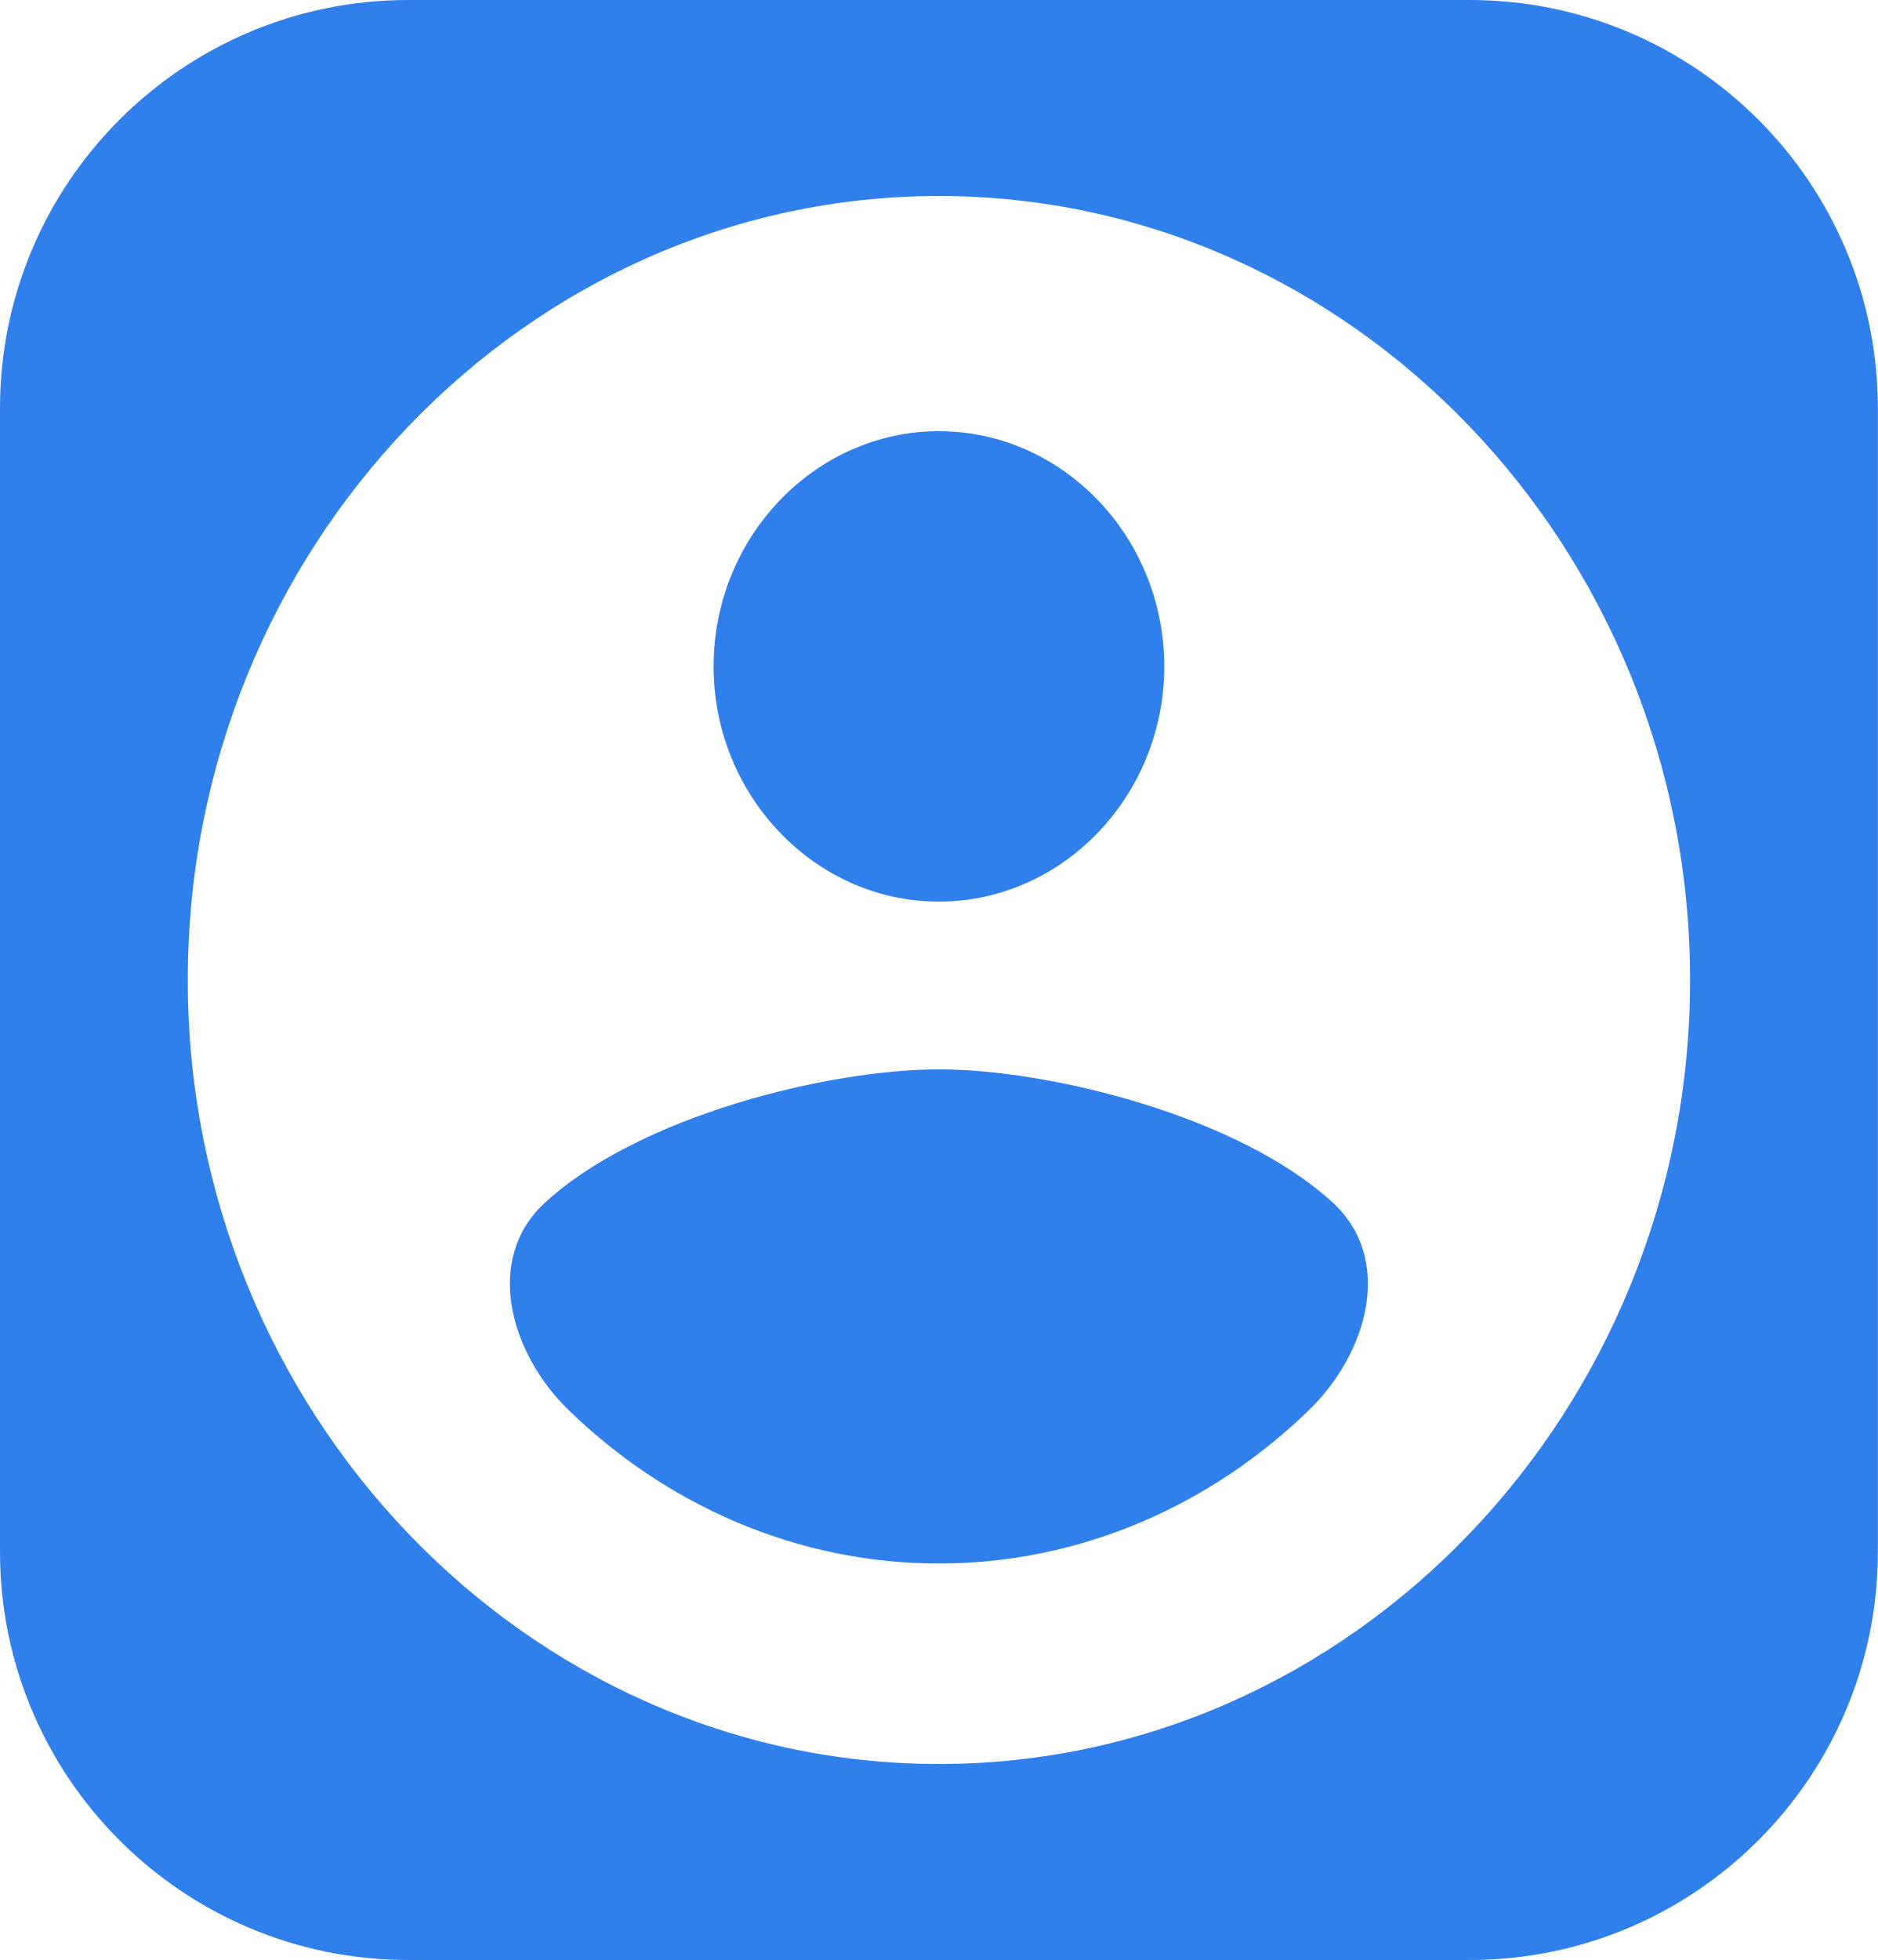
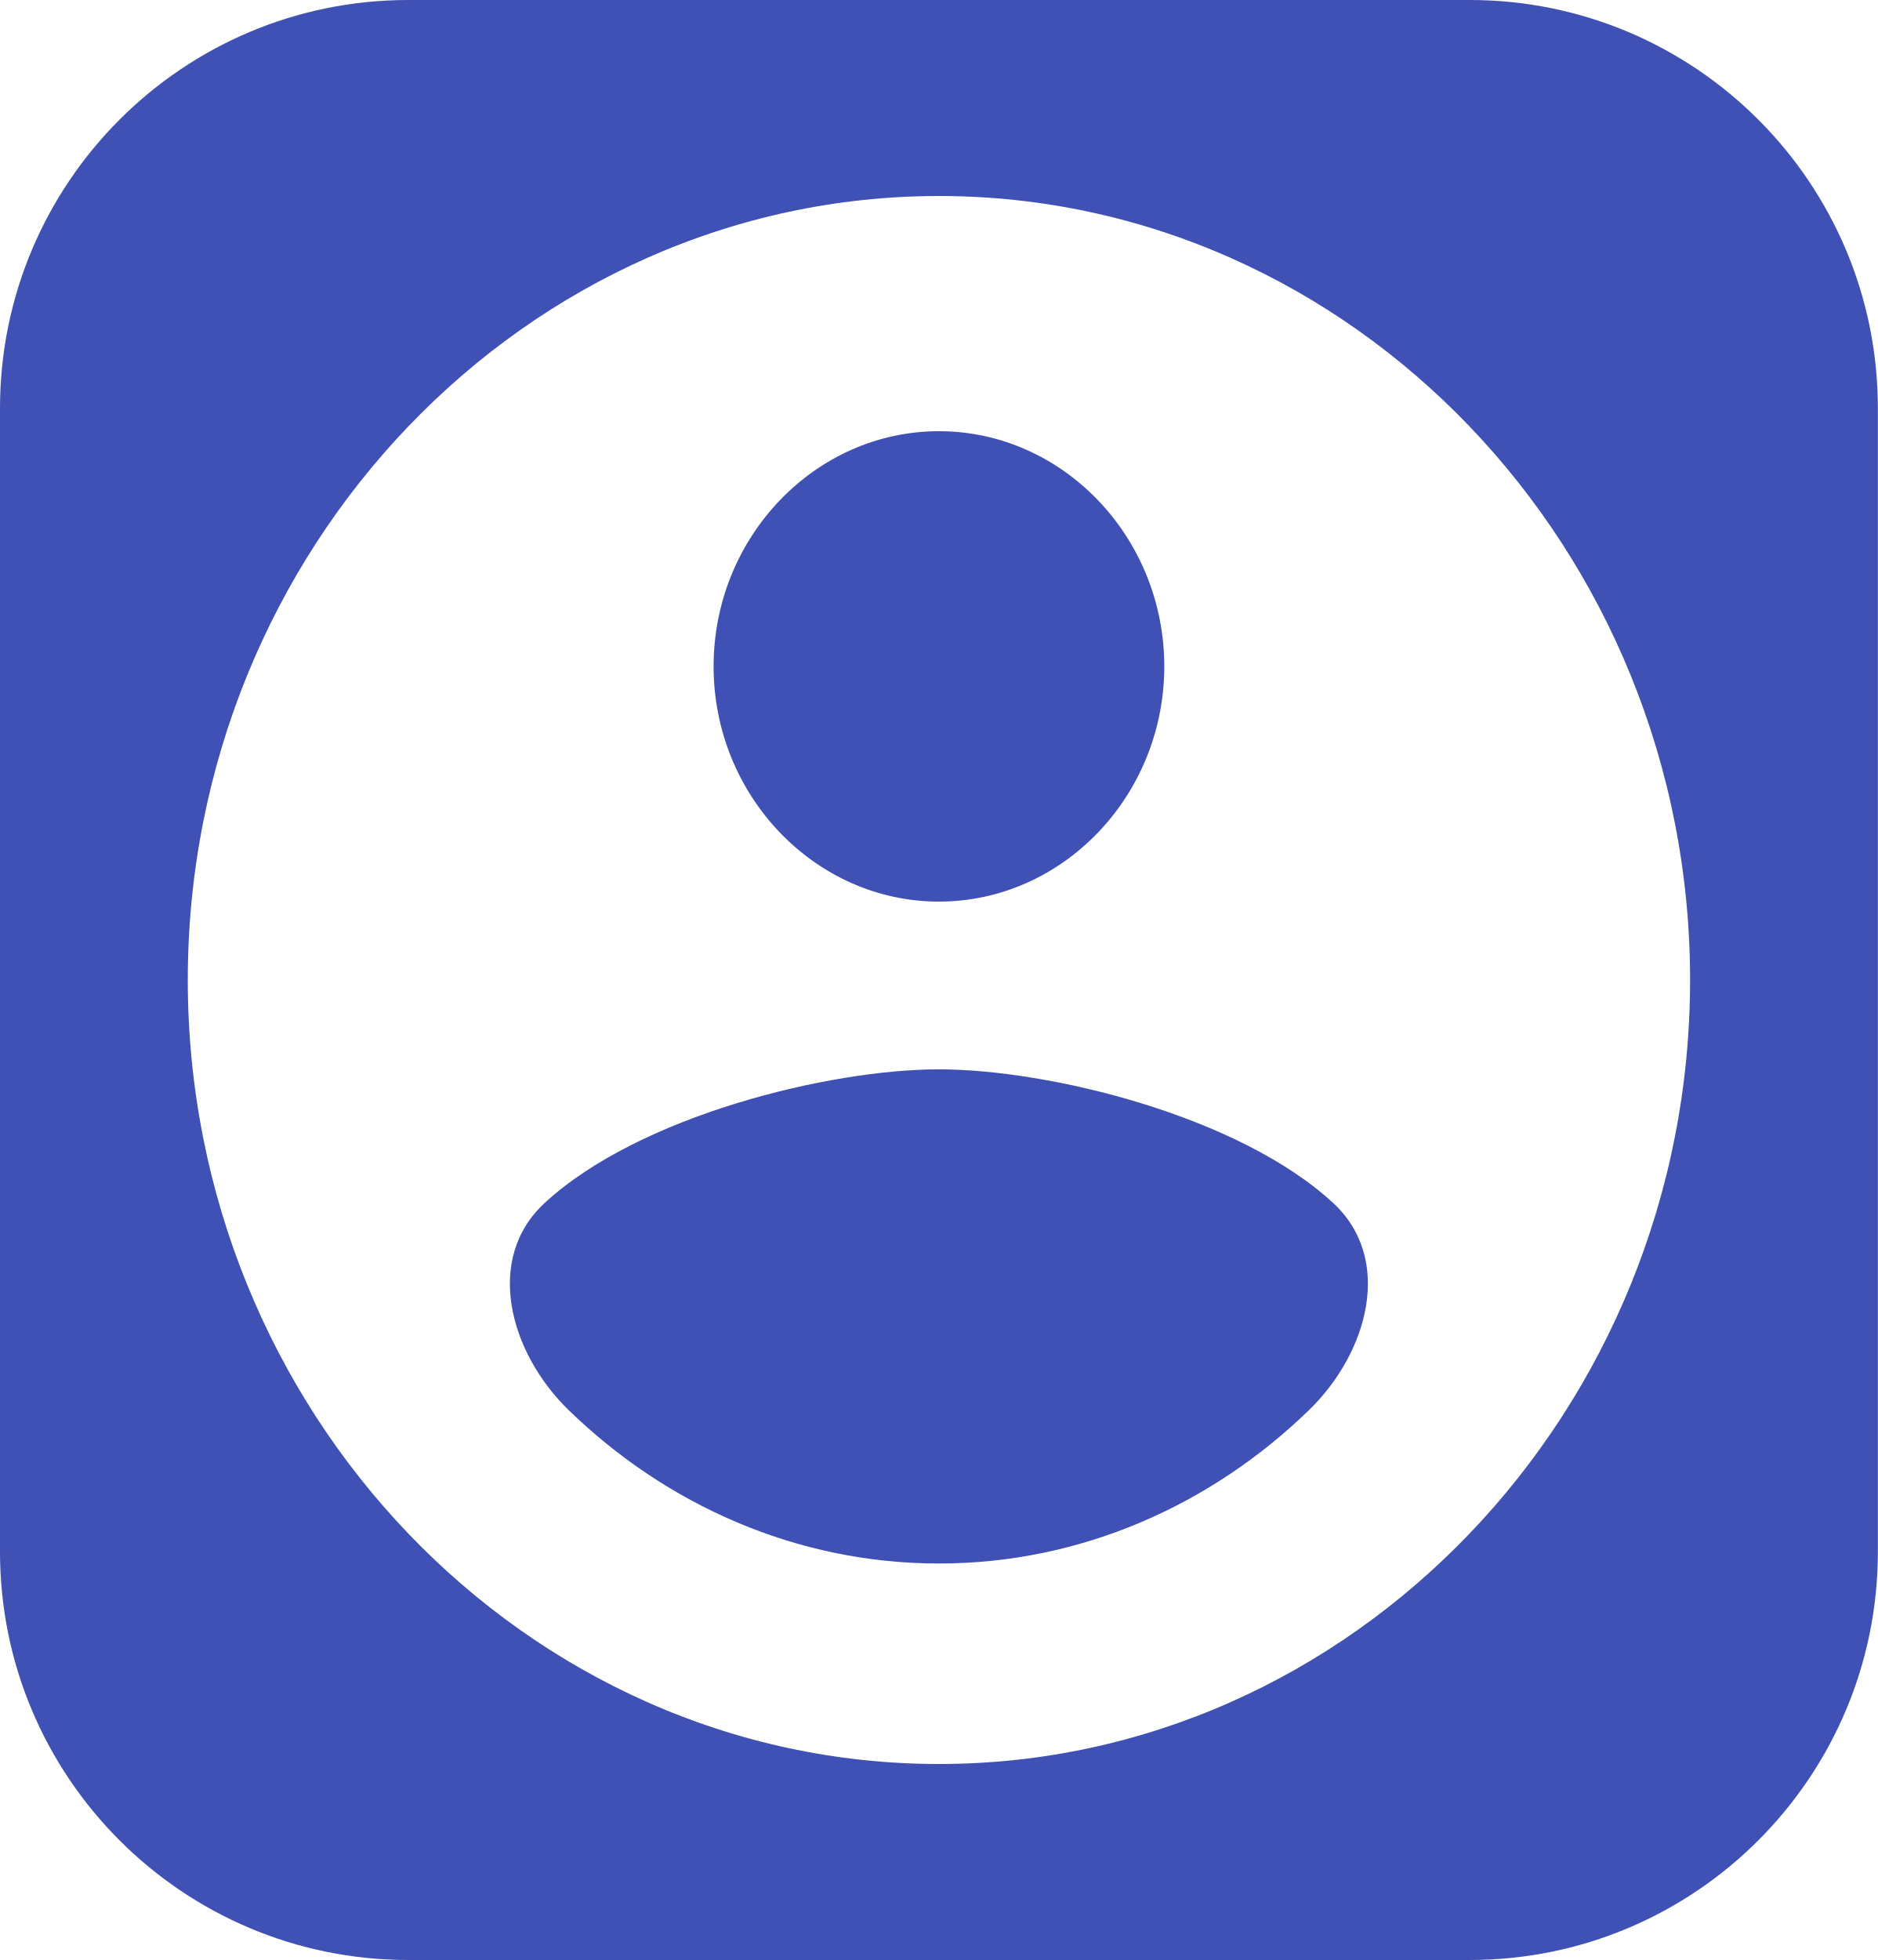
<svg xmlns="http://www.w3.org/2000/svg" width="23" height="24" viewBox="0 0 23 24" fill="none">
-   <path fill-rule="evenodd" clip-rule="evenodd" d="M23 5C23 2.239 20.761 0 18 0H5C2.239 0 0 2.239 0 5V19C0 21.761 2.239 24 5 24H18C20.761 24 23 21.761 23 19V5ZM2.3 12C2.3 6.72 6.44 2.4 11.5 2.4C16.56 2.4 20.7 6.72 20.7 12C20.7 17.28 16.56 21.6 11.5 21.6C6.44 21.6 2.3 17.28 2.3 12ZM14.26 8.16C14.26 6.577 13.017 5.28 11.5 5.28C9.983 5.28 8.74 6.577 8.74 8.16C8.74 9.743 9.983 11.04 11.5 11.04C13.017 11.04 14.26 9.743 14.26 8.16ZM6.671 14.73C5.929 15.415 6.24 16.562 6.964 17.266C8.152 18.42 9.746 19.145 11.5 19.145C13.252 19.145 14.845 18.419 16.032 17.267C16.759 16.562 17.071 15.414 16.326 14.728C15.172 13.664 12.851 13.094 11.5 13.094C10.148 13.094 7.825 13.665 6.671 14.73Z" fill="#2F80ED" />
+   <path fill-rule="evenodd" clip-rule="evenodd" d="M23 5C23 2.239 20.761 0 18 0H5C2.239 0 0 2.239 0 5V19C0 21.761 2.239 24 5 24H18C20.761 24 23 21.761 23 19V5ZM2.3 12C2.3 6.72 6.44 2.4 11.5 2.4C16.56 2.4 20.7 6.72 20.7 12C20.7 17.28 16.56 21.6 11.5 21.6C6.44 21.6 2.3 17.28 2.3 12ZM14.26 8.16C14.26 6.577 13.017 5.28 11.5 5.28C9.983 5.28 8.74 6.577 8.74 8.16C8.74 9.743 9.983 11.04 11.5 11.04C13.017 11.04 14.26 9.743 14.26 8.16ZM6.671 14.73C5.929 15.415 6.24 16.562 6.964 17.266C8.152 18.42 9.746 19.145 11.5 19.145C13.252 19.145 14.845 18.419 16.032 17.267C16.759 16.562 17.071 15.414 16.326 14.728C15.172 13.664 12.851 13.094 11.5 13.094C10.148 13.094 7.825 13.665 6.671 14.73Z" fill="#3F51B5" />
</svg>
